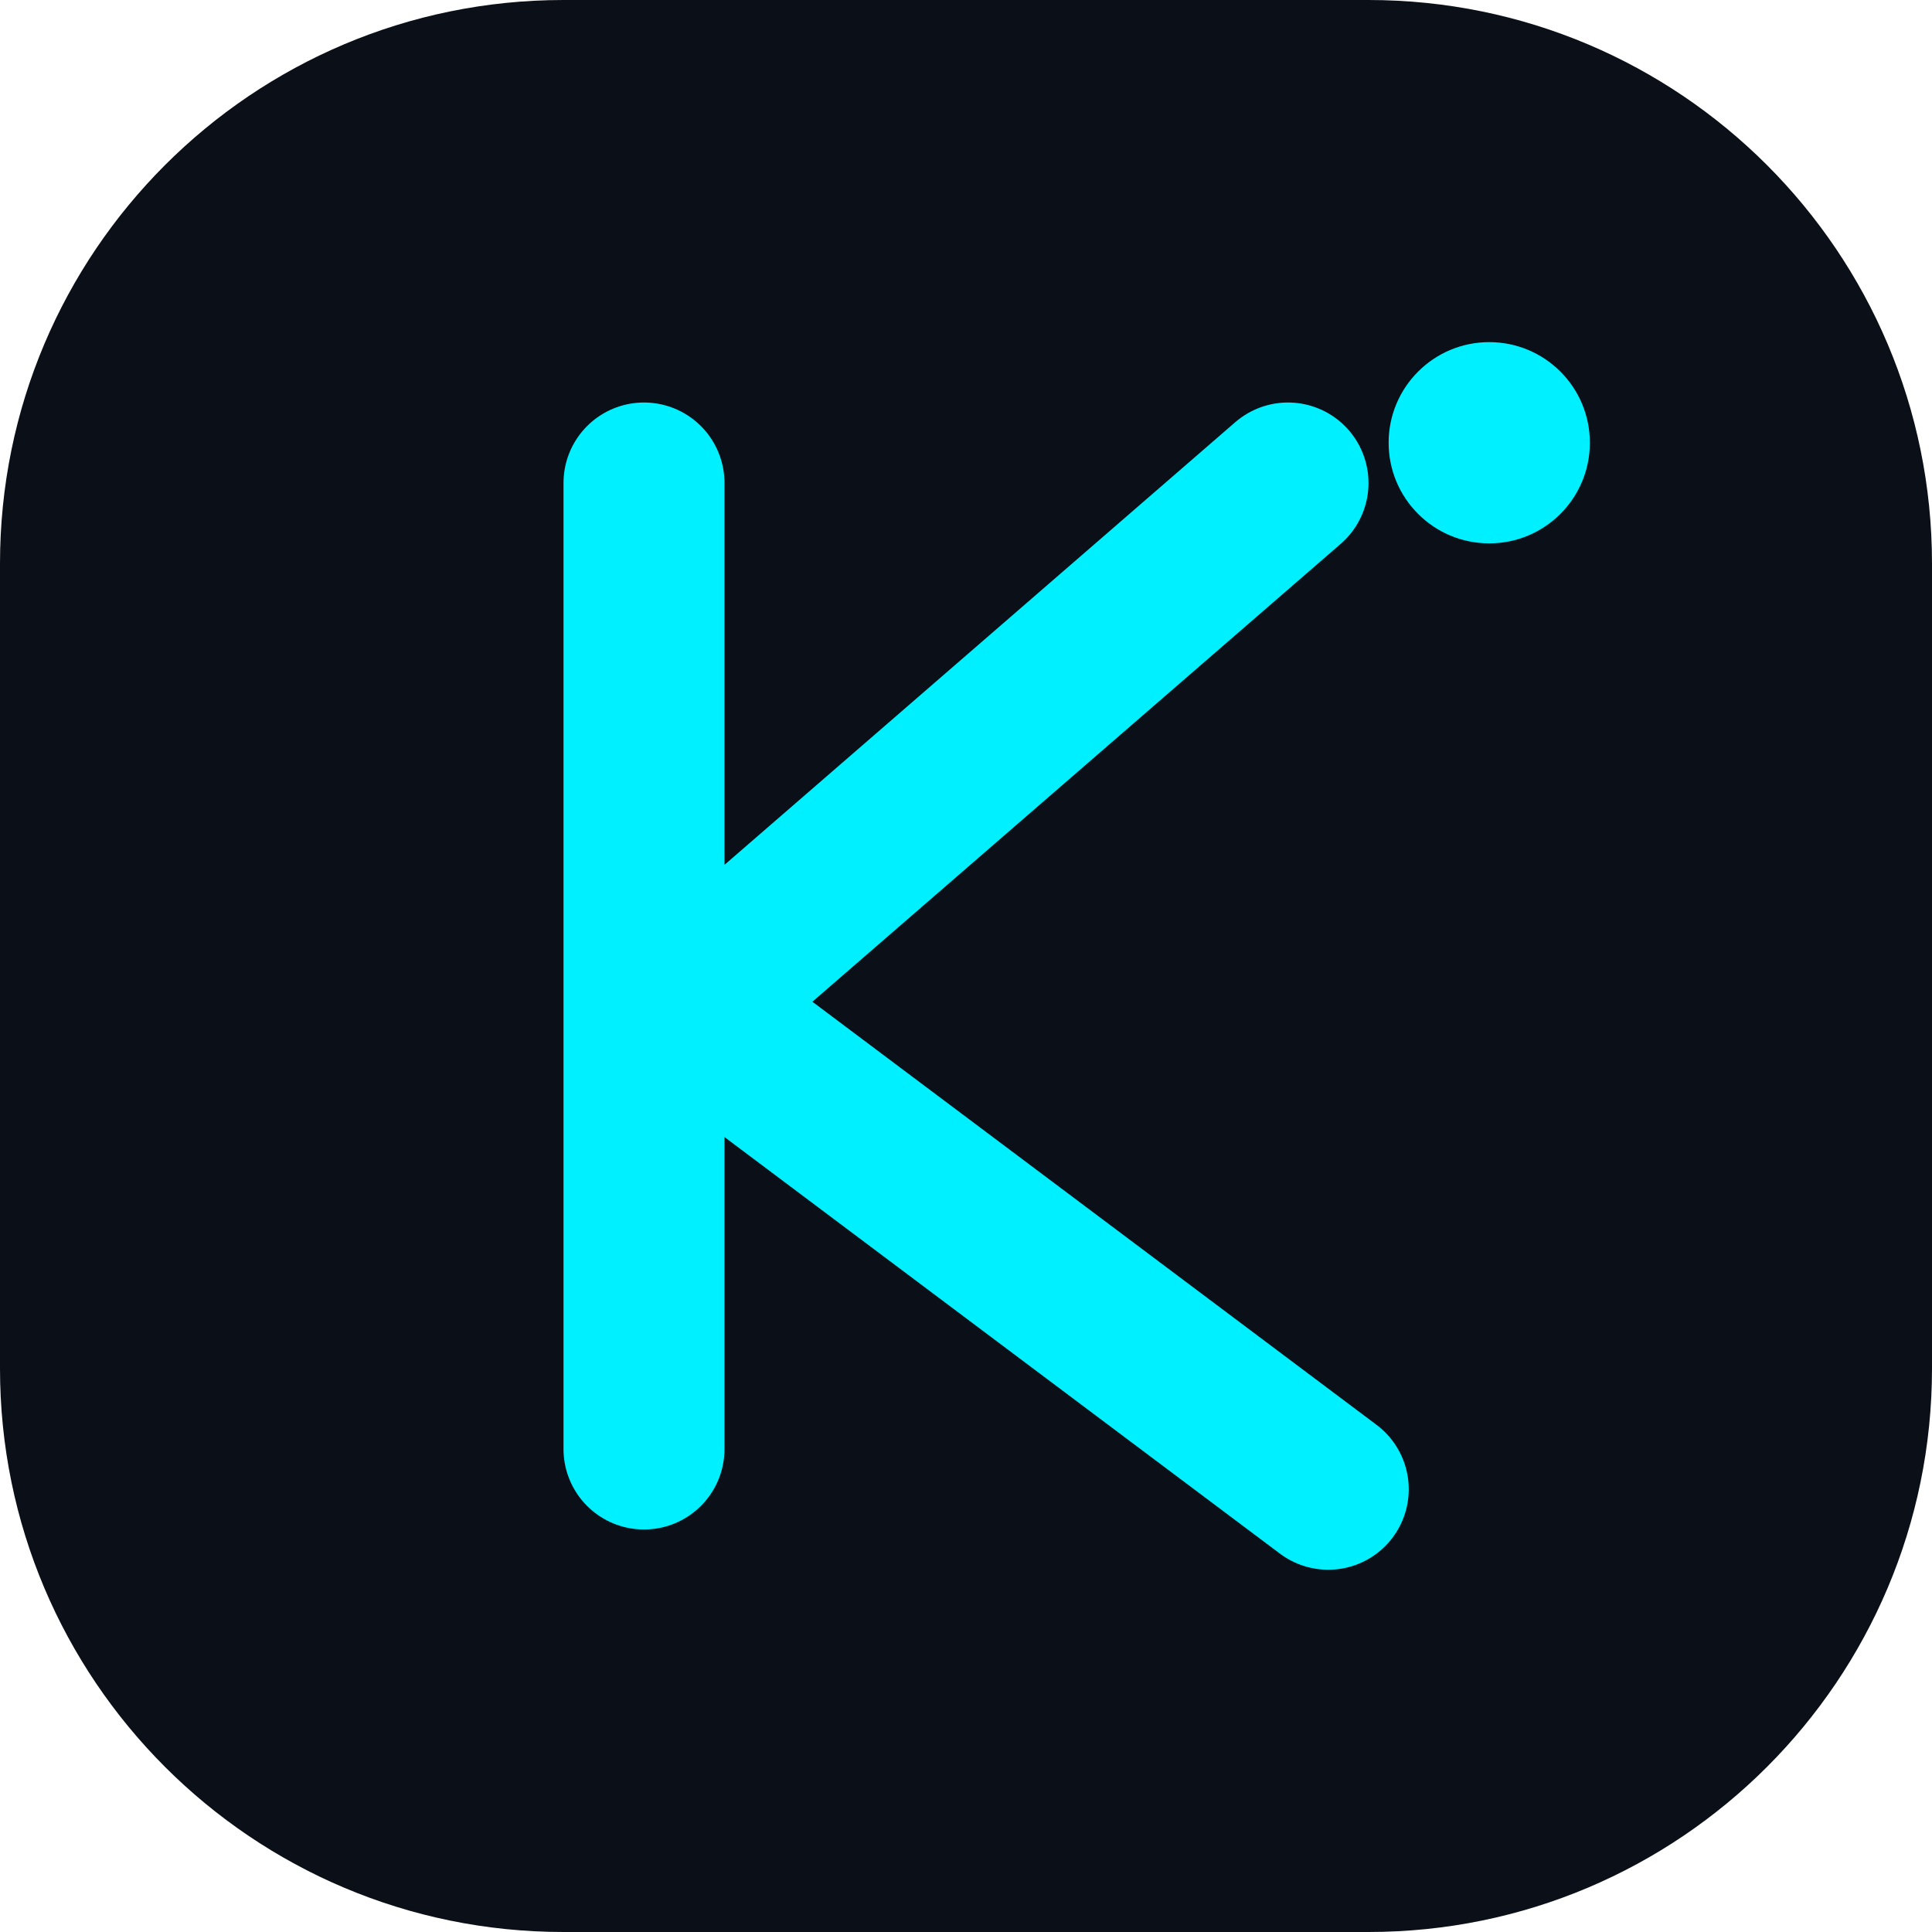
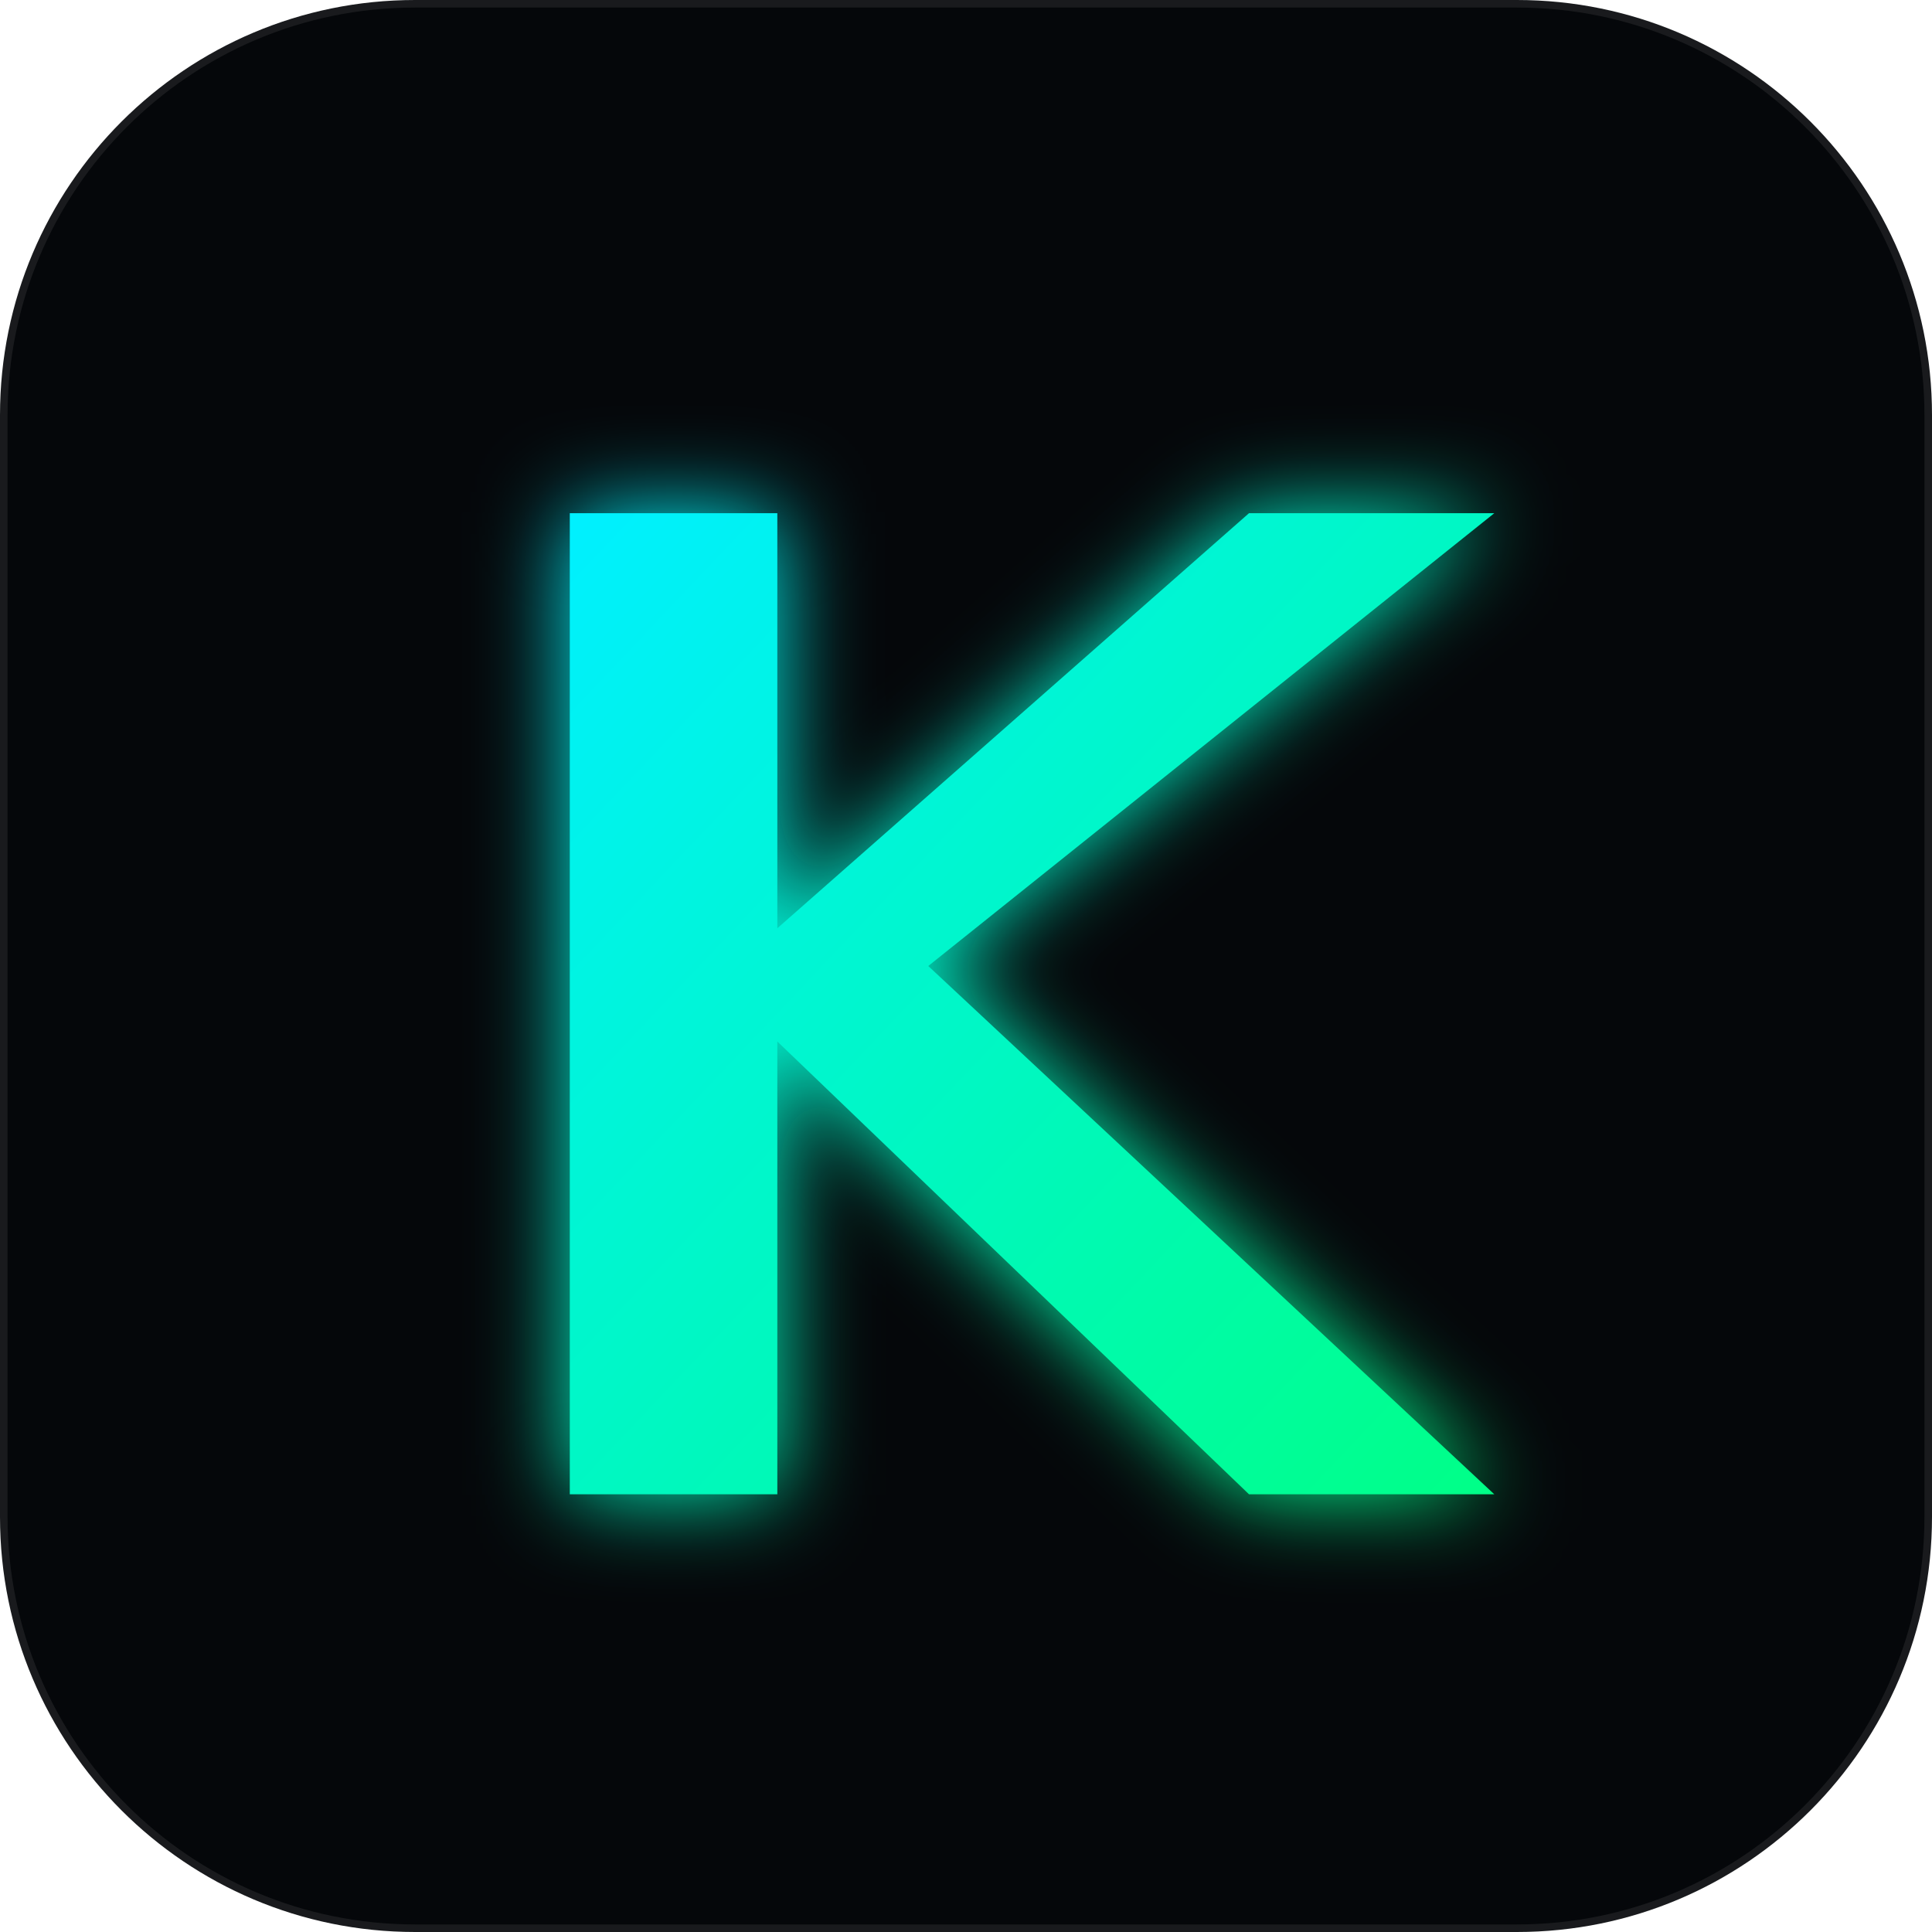
- <svg xmlns="http://www.w3.org/2000/svg" viewBox="0 0 48 48">
+ <svg xmlns="http://www.w3.org/2000/svg" viewBox="0 0 512 512">
  <defs>
-     <linearGradient id="g" x1="8" y1="8" x2="40" y2="40">
-       <stop stop-color="#00F0FF" />
-       <stop offset="1" stop-color="#00FF87" />
+     <linearGradient id="neon" x1="0%" y1="0%" x2="100%" y2="100%">
+       <stop offset="0%" stop-color="#00f0ff" />
+       <stop offset="100%" stop-color="#00ff87" />
    </linearGradient>
+     <filter id="glow" x="-20%" y="-20%" width="140%" height="140%">
+       <feGaussianBlur stdDeviation="12" result="blur" />
+       <feComposite in="SourceGraphic" in2="blur" operator="over" />
+     </filter>
  </defs>
-   <rect width="48" height="48" rx="14" fill="#0B0F17" />
-   <path d="M16 12v24M17 25l15-13M17 25l16 12" fill="none" stroke="url(#g)" stroke-width="4" stroke-linecap="round" stroke-linejoin="round" />
-   <circle cx="37" cy="11" r="2.5" fill="#00F0FF" />
+   <rect width="512" height="512" rx="110" fill="#05070a" />
+   <rect width="512" height="512" rx="110" fill="transparent" stroke="rgba(255,255,255,0.08)" stroke-width="4" />
+   <g filter="url(#glow)">
+     <path d="M 151 136 h 55 v 110 l 125 -110 h 65 L 246 256 l 150 140 h -65 L 206 276 v 120 h -55 Z" fill="url(#neon)" />
+   </g>
</svg>
